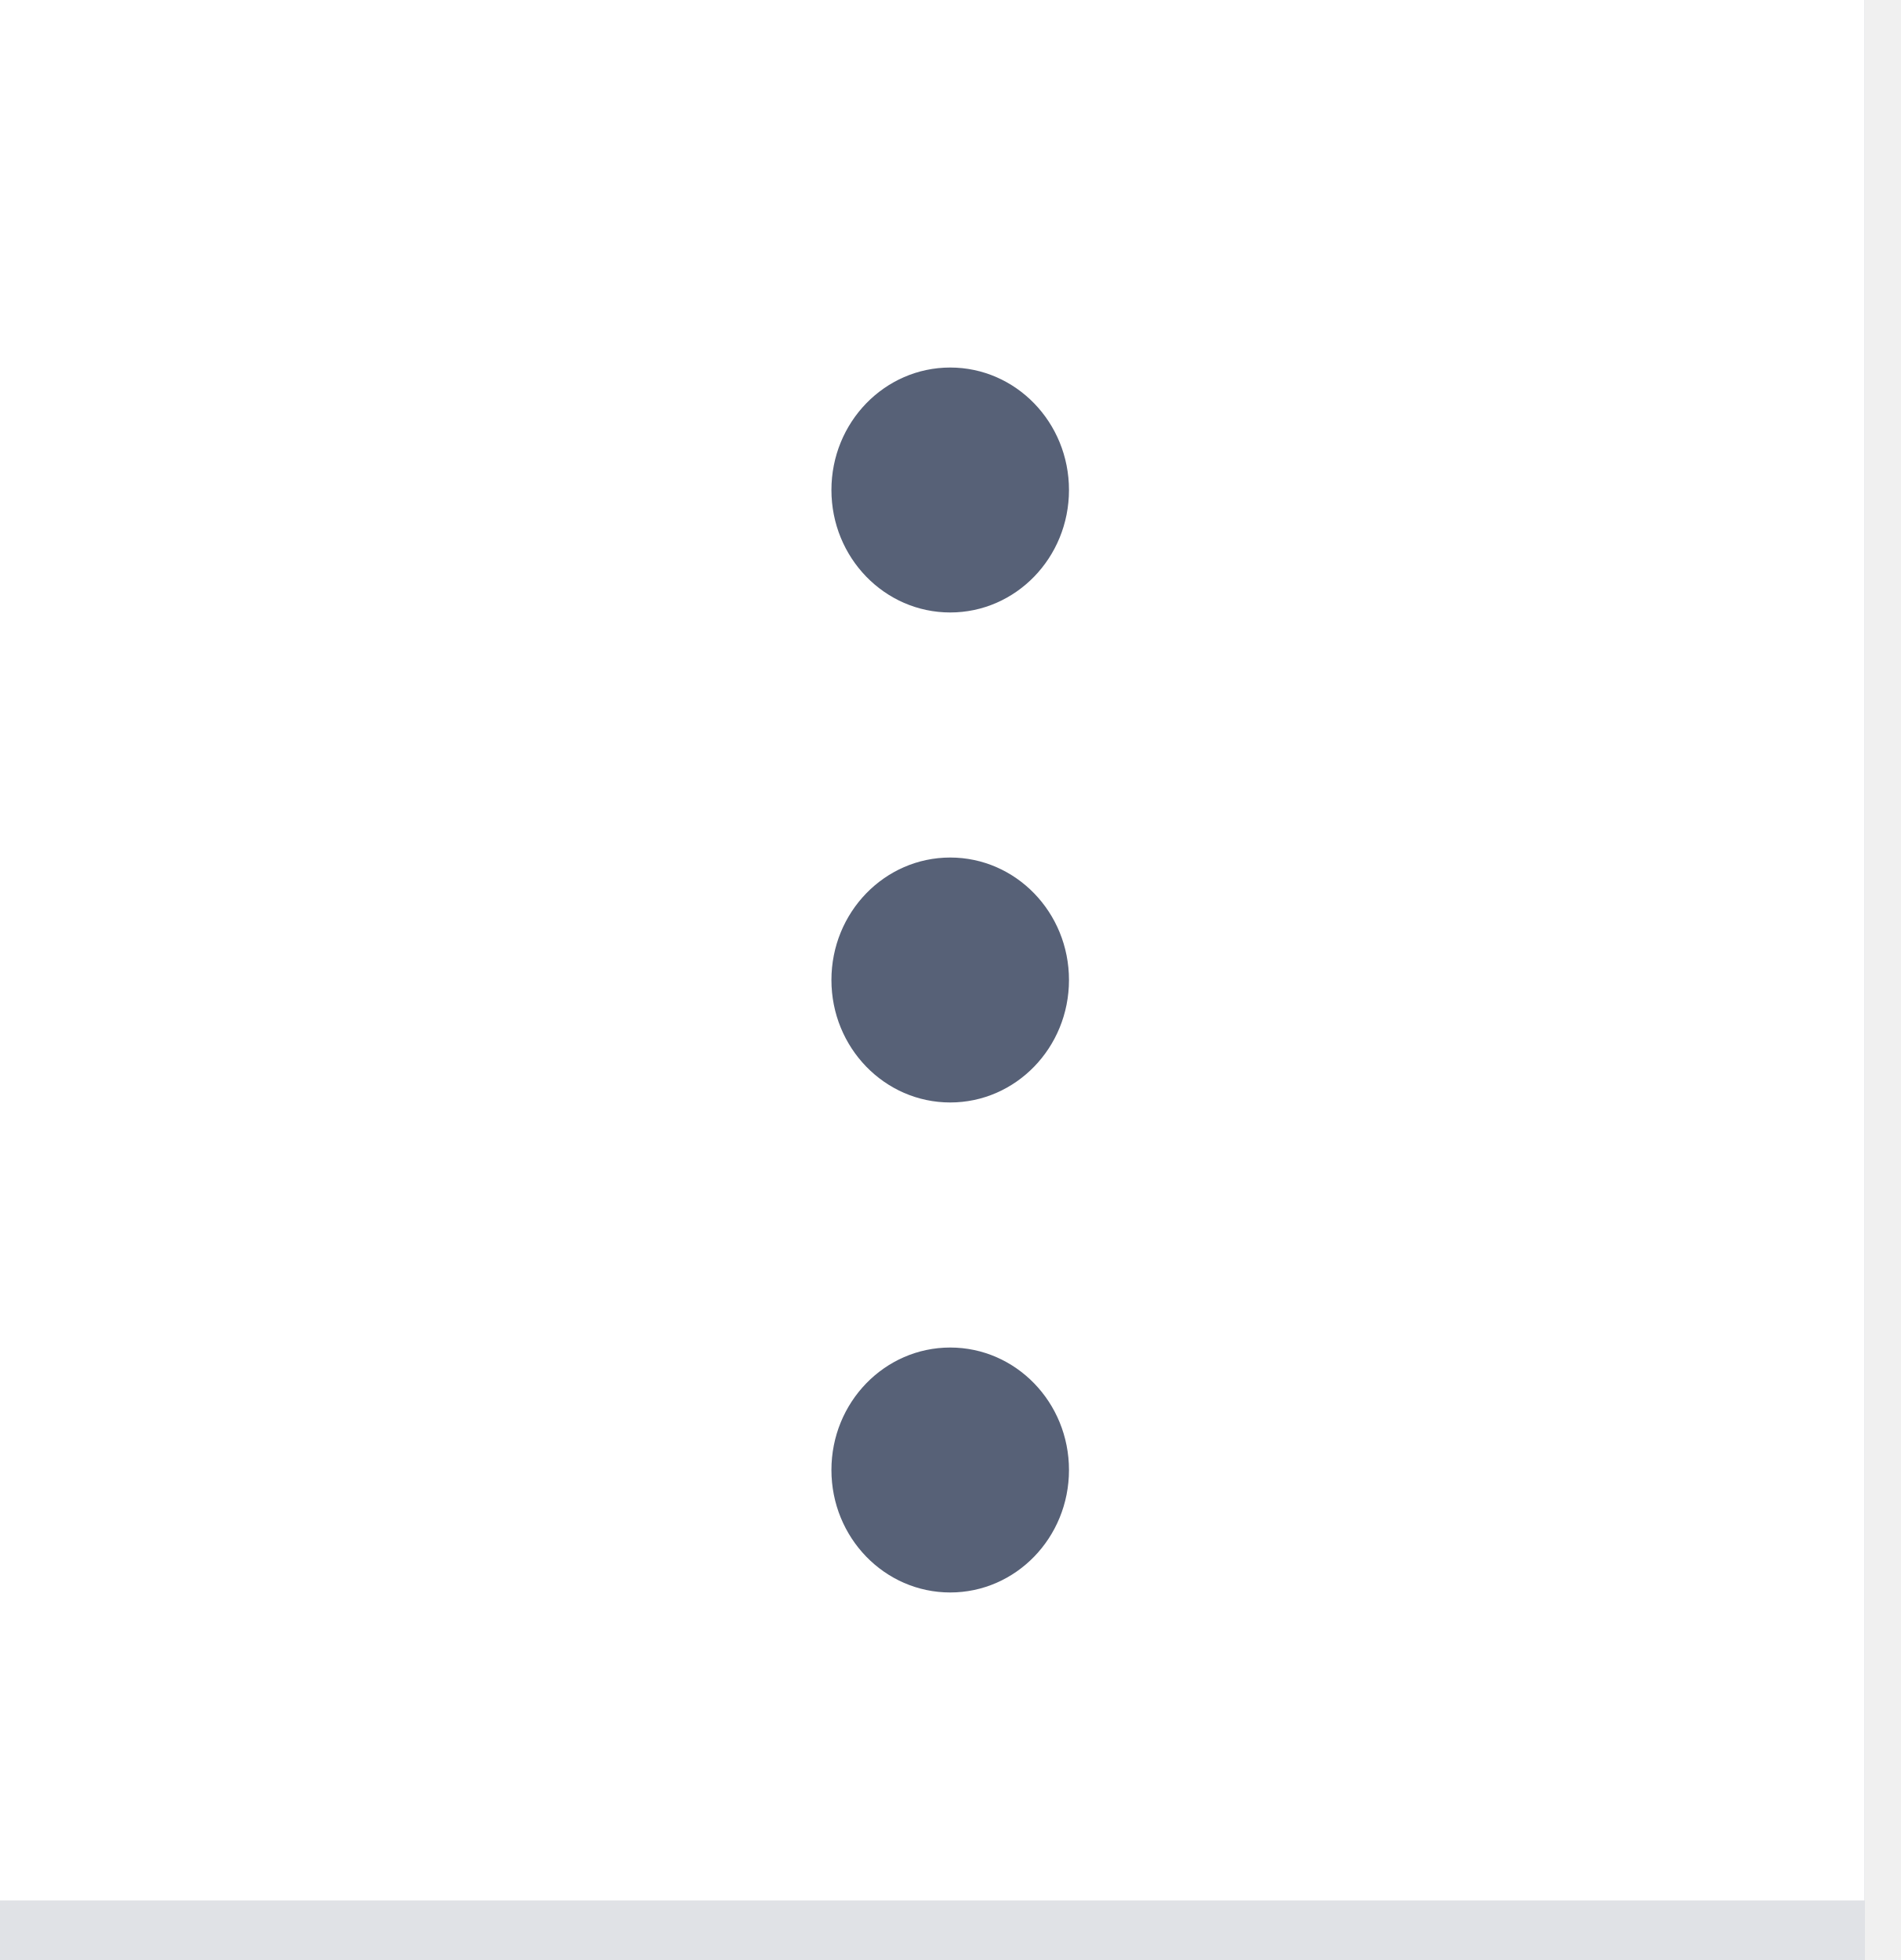
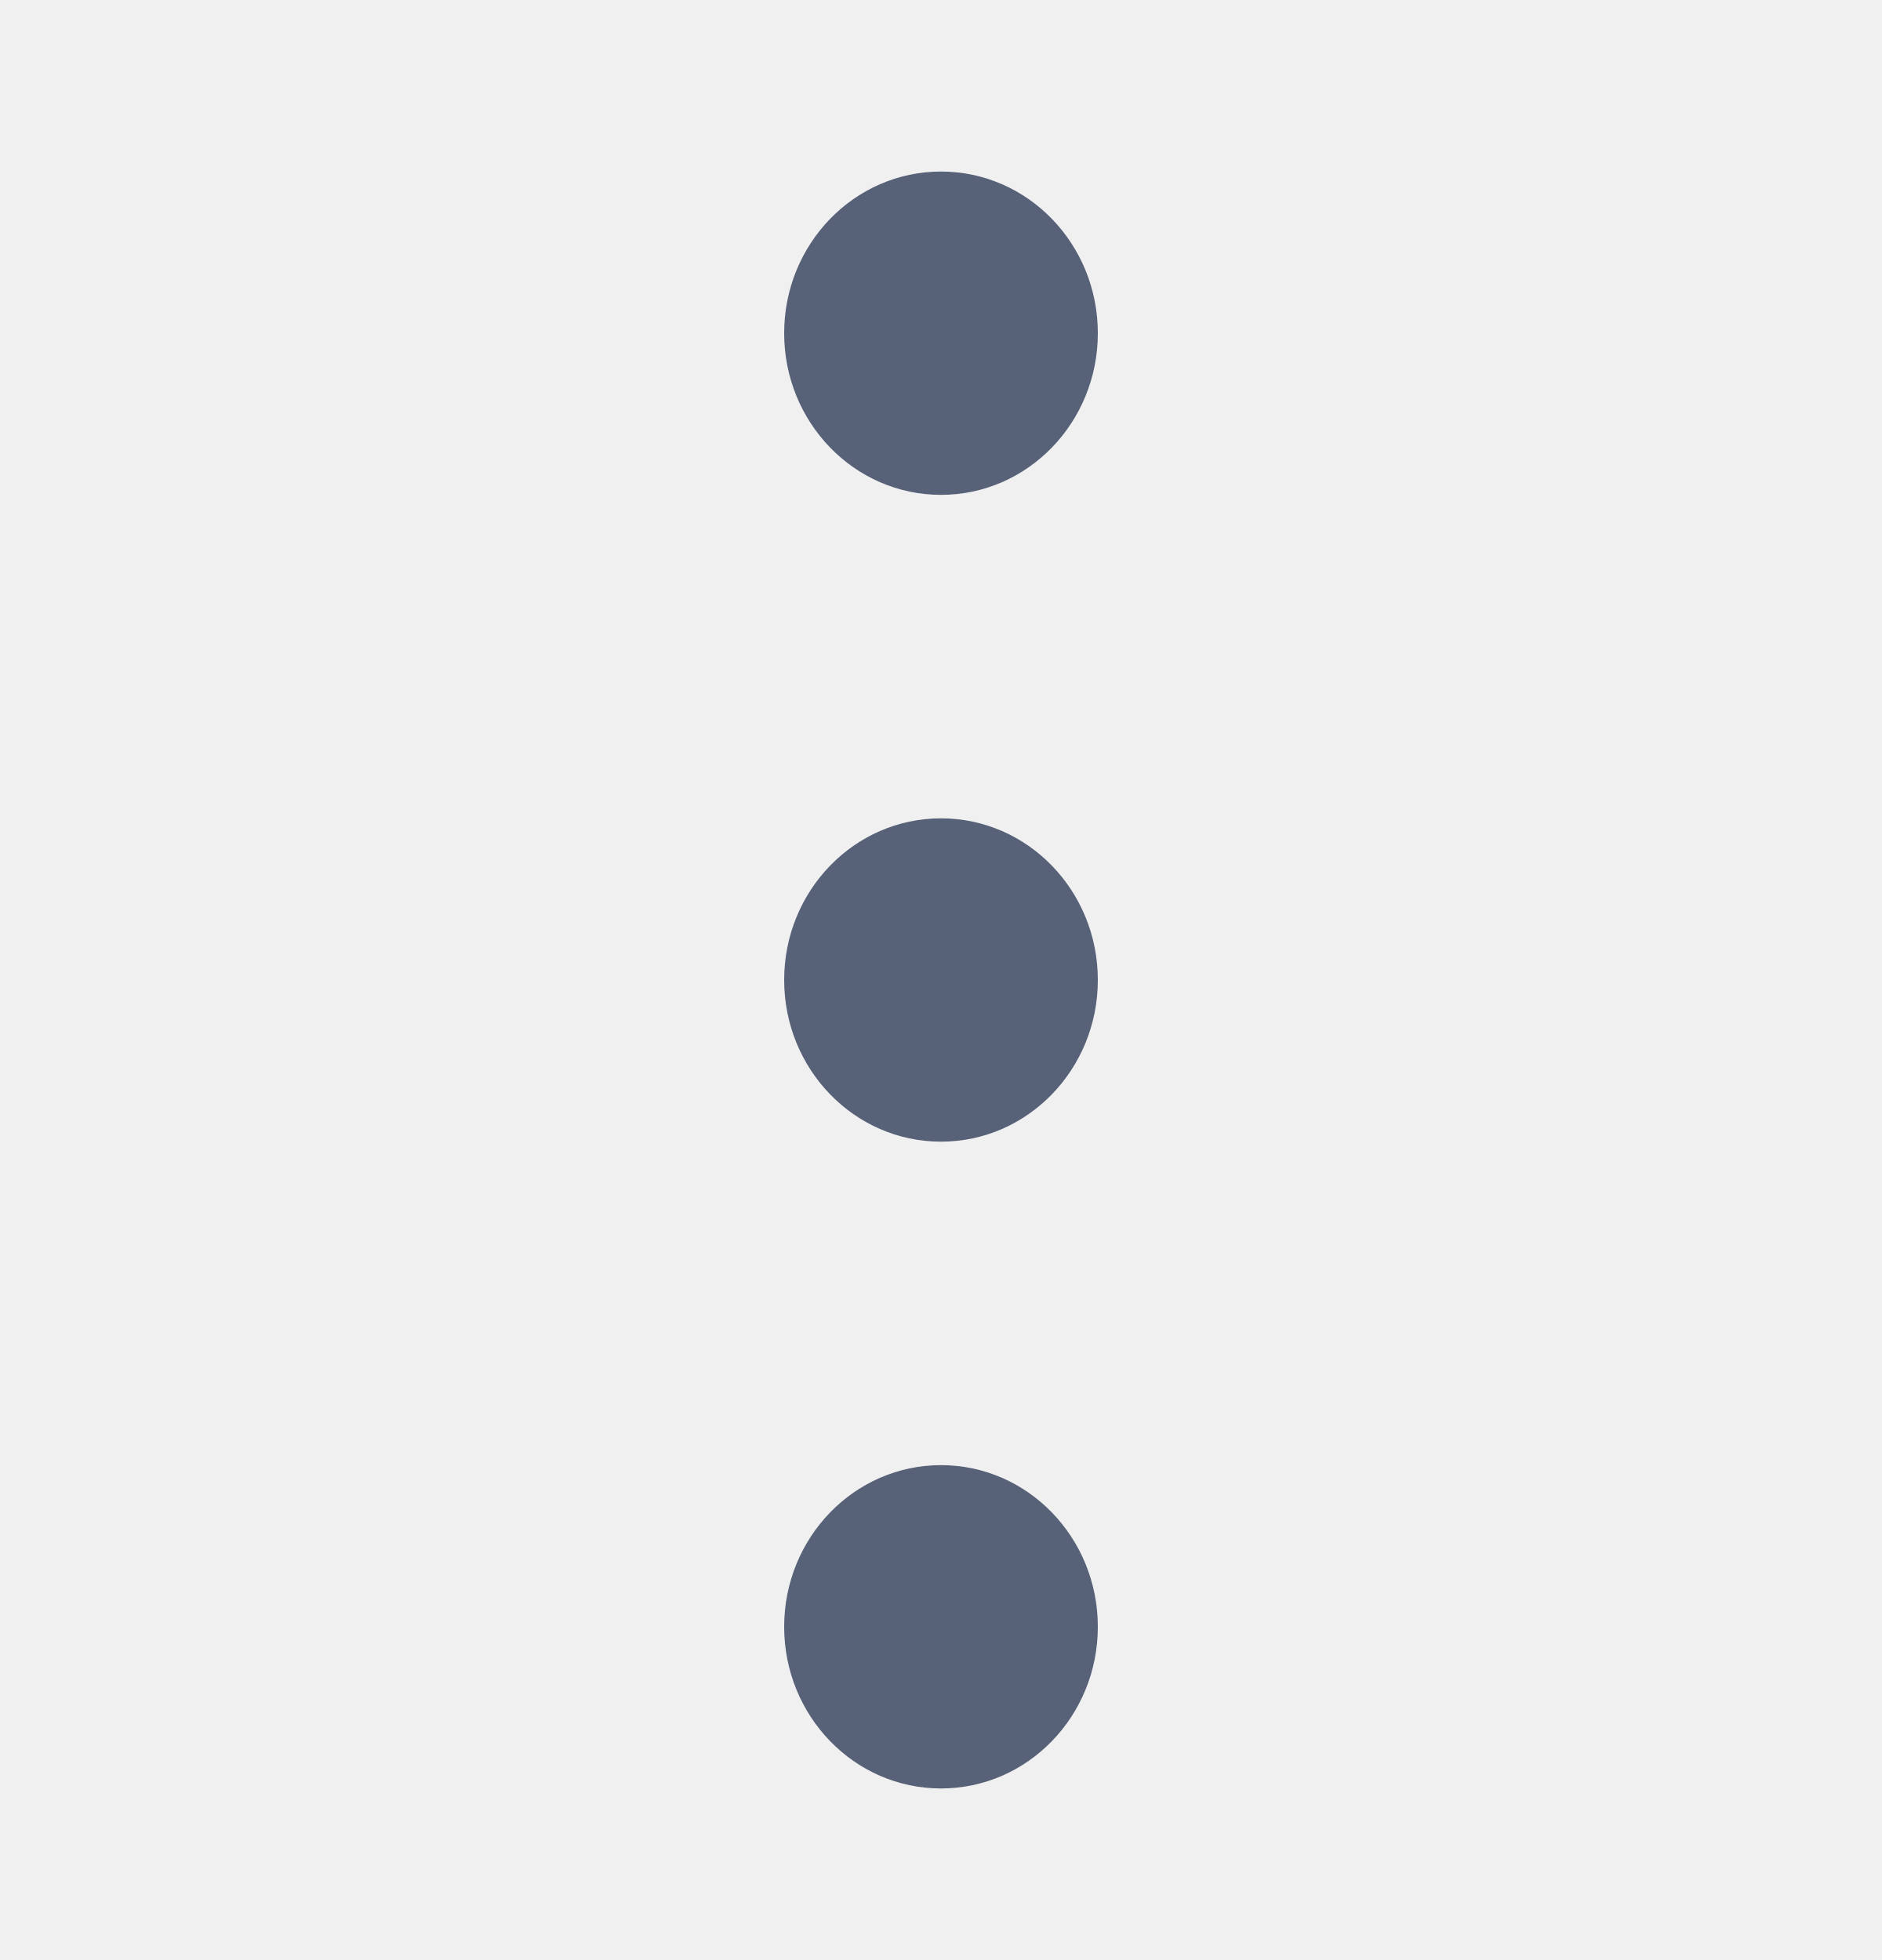
- <svg xmlns="http://www.w3.org/2000/svg" width="32" height="33" viewBox="0 0 32 33" fill="none">
-   <g filter="url(#filter0_i_201_7729)">
-     <rect width="31.396" height="33" fill="white" />
-     <path d="M18 8.25C18 9.389 17.105 10.312 16 10.312C14.895 10.312 14 9.389 14 8.25C14 7.111 14.895 6.188 16 6.188C17.105 6.188 18 7.111 18 8.25Z" fill="#576177" />
-     <path d="M18 16.5C18 17.639 17.105 18.562 16 18.562C14.895 18.562 14 17.639 14 16.5C14 15.361 14.895 14.438 16 14.438C17.105 14.438 18 15.361 18 16.5Z" fill="#576177" />
-     <path d="M18 24.75C18 25.889 17.105 26.812 16 26.812C14.895 26.812 14 25.889 14 24.75C14 23.611 14.895 22.688 16 22.688C17.105 22.688 18 23.611 18 24.75Z" fill="#576177" />
-   </g>
-   <defs>
-     <filter id="filter0_i_201_7729" x="0" y="0" width="31.396" height="33" filterUnits="userSpaceOnUse" color-interpolation-filters="sRGB">
-       <feFlood flood-opacity="0" result="BackgroundImageFix" />
-       <feBlend mode="normal" in="SourceGraphic" in2="BackgroundImageFix" result="shape" />
-       <feColorMatrix in="SourceAlpha" type="matrix" values="0 0 0 0 0 0 0 0 0 0 0 0 0 0 0 0 0 0 127 0" result="hardAlpha" />
-       <feOffset dy="-1" />
-       <feComposite in2="hardAlpha" operator="arithmetic" k2="-1" k3="1" />
-       <feColorMatrix type="matrix" values="0 0 0 0 0.878 0 0 0 0 0.886 0 0 0 0 0.902 0 0 0 1 0" />
-       <feBlend mode="normal" in2="shape" result="effect1_innerShadow_201_7729" />
-     </filter>
-   </defs>
+ <svg xmlns="http://www.w3.org/2000/svg" width="24" height="25" viewBox="0 0 24 25" fill="none">
+   <path d="M14 4.25C14 5.389 13.105 6.312 12 6.312C10.895 6.312 10 5.389 10 4.25C10 3.111 10.895 2.188 12 2.188C13.105 2.188 14 3.111 14 4.25Z" fill="#576177" />
+   <path d="M14 12.5C14 13.639 13.105 14.562 12 14.562C10.895 14.562 10 13.639 10 12.5C10 11.361 10.895 10.438 12 10.438C13.105 10.438 14 11.361 14 12.5Z" fill="#576177" />
+   <path d="M14 20.75C14 21.889 13.105 22.812 12 22.812C10.895 22.812 10 21.889 10 20.75C10 19.611 10.895 18.688 12 18.688C13.105 18.688 14 19.611 14 20.75Z" fill="#576177" />
</svg>
